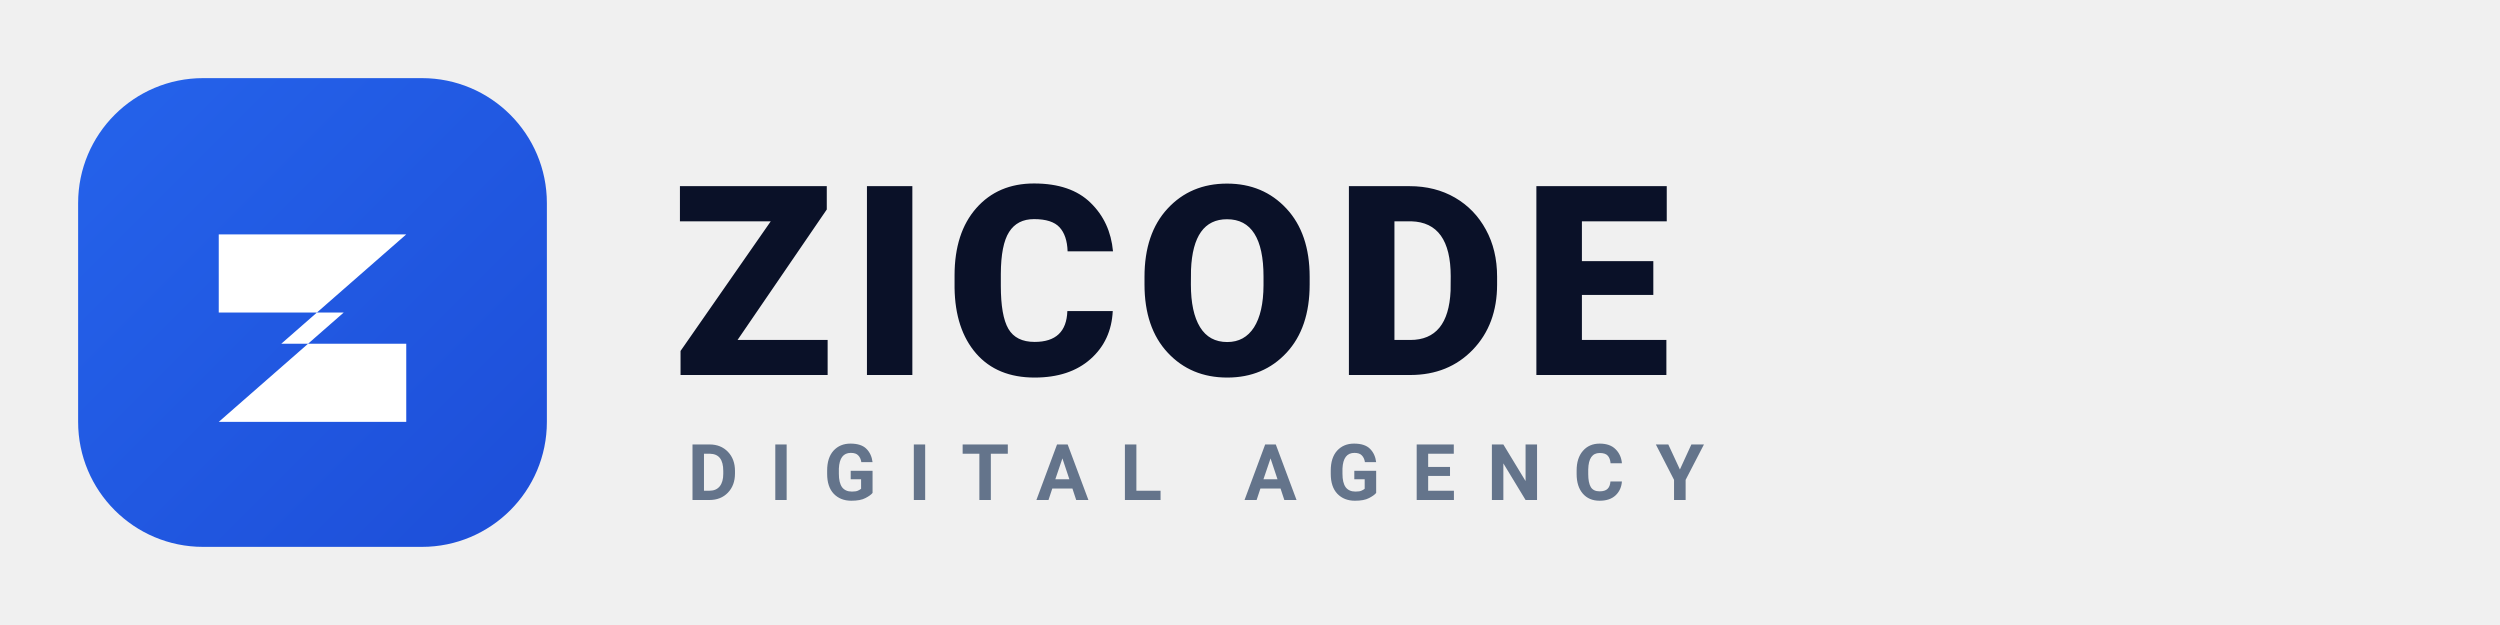
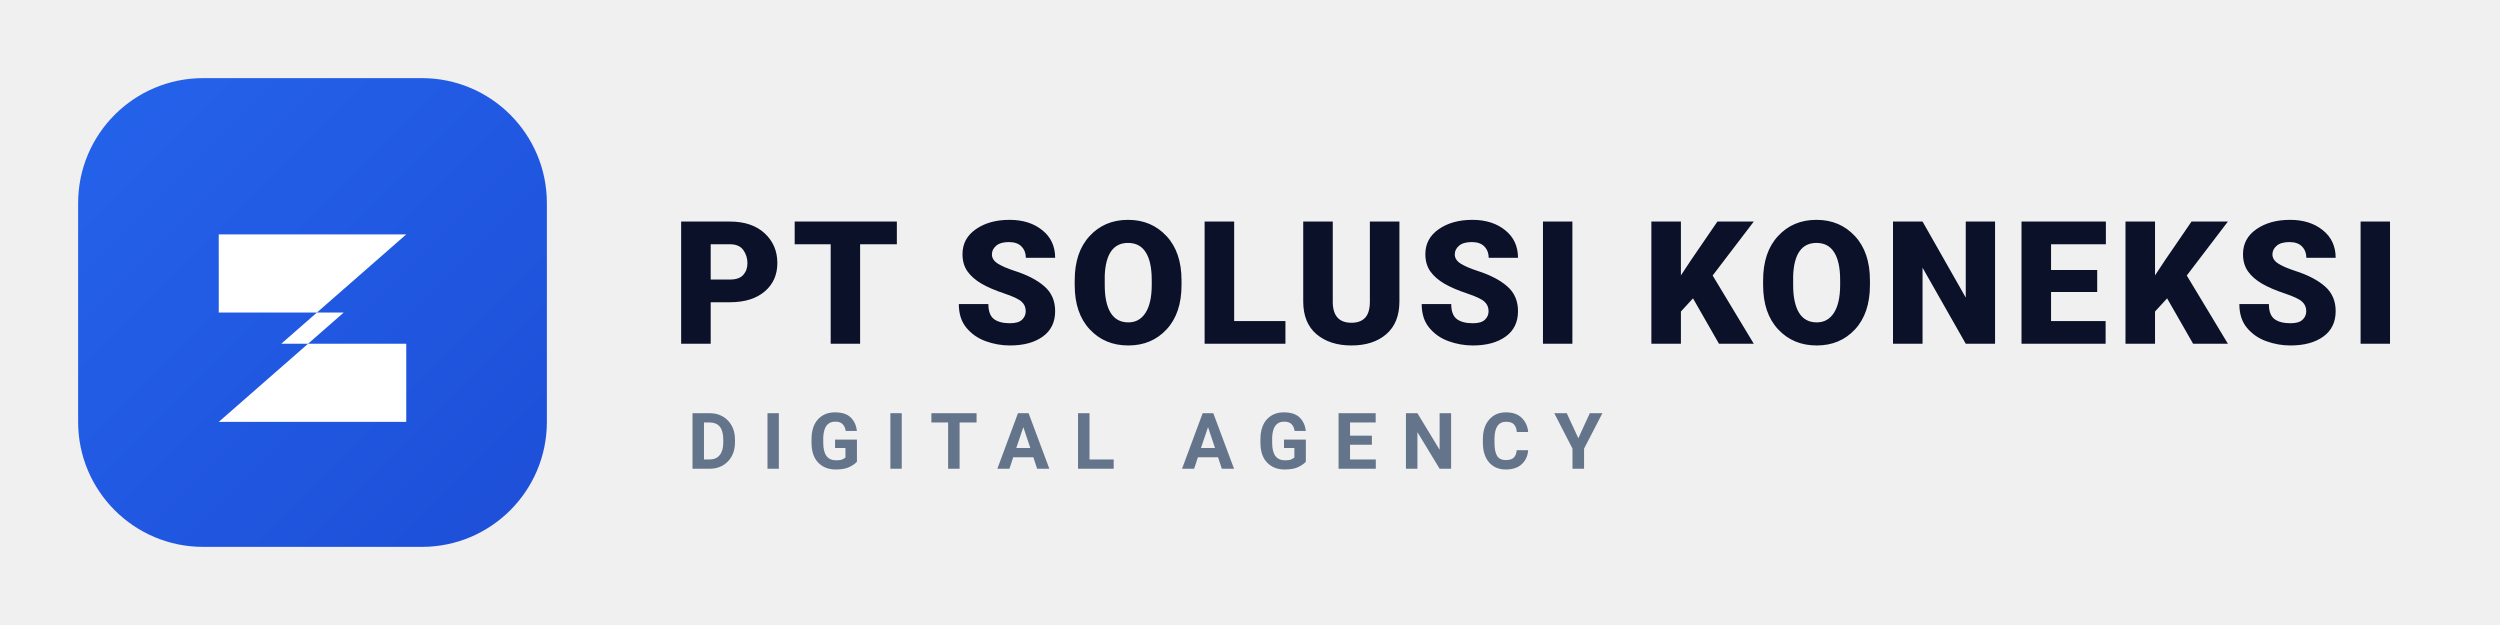
<svg xmlns="http://www.w3.org/2000/svg" viewBox="0 0 320 80" width="320" height="80" fill="none">
  <defs>
    <linearGradient id="logoZicodeGrad" x1="0%" y1="0%" x2="100%" y2="100%">
      <stop offset="0%" stop-color="#2563EB" />
      <stop offset="100%" stop-color="#1D4ED8" />
    </linearGradient>
  </defs>
  <g transform="translate(10, 10)">
    <rect width="60" height="60" rx="16" fill="url(#logoZicodeGrad)" />
    <path d="M 18 20 L 42 20 L 26 34 L 42 34 L 42 44 L 18 44 L 34 30 L 18 30 Z" fill="#FFFFFF" />
  </g>
-   <text x="86" y="48" font-family="-apple-system, BlinkMacSystemFont, 'Segoe UI', Roboto, 'Helvetica Neue', Arial, sans-serif" font-weight="900" font-size="34" fill="#0A1128" letter-spacing="2">ZICODE</text>
-   <text x="88" y="64" font-family="-apple-system, BlinkMacSystemFont, 'Segoe UI', Roboto, 'Helvetica Neue', Arial, sans-serif" font-weight="600" font-size="10" fill="#64748B" letter-spacing="4">DIGITAL AGENCY</text>
+   <text x="86" y="44" font-family="-apple-system, BlinkMacSystemFont, 'Segoe UI', Roboto, 'Helvetica Neue', Arial, sans-serif" font-weight="900" font-size="22" fill="#0A1128" letter-spacing="1">PT SOLUSI KONEKSI</text>
+   <text x="88" y="60" font-family="-apple-system, BlinkMacSystemFont, 'Segoe UI', Roboto, 'Helvetica Neue', Arial, sans-serif" font-weight="600" font-size="10" fill="#64748B" letter-spacing="3">DIGITAL AGENCY</text>
</svg>
